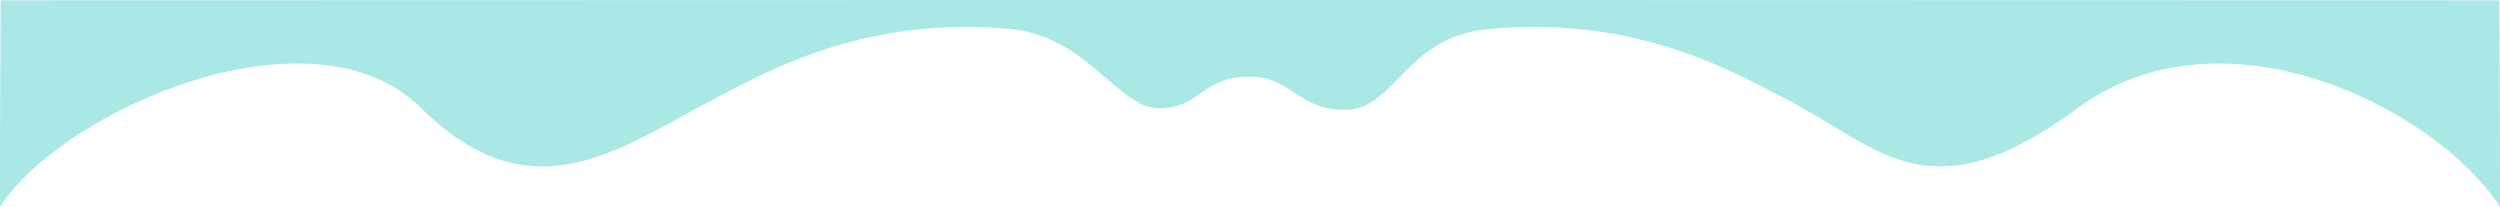
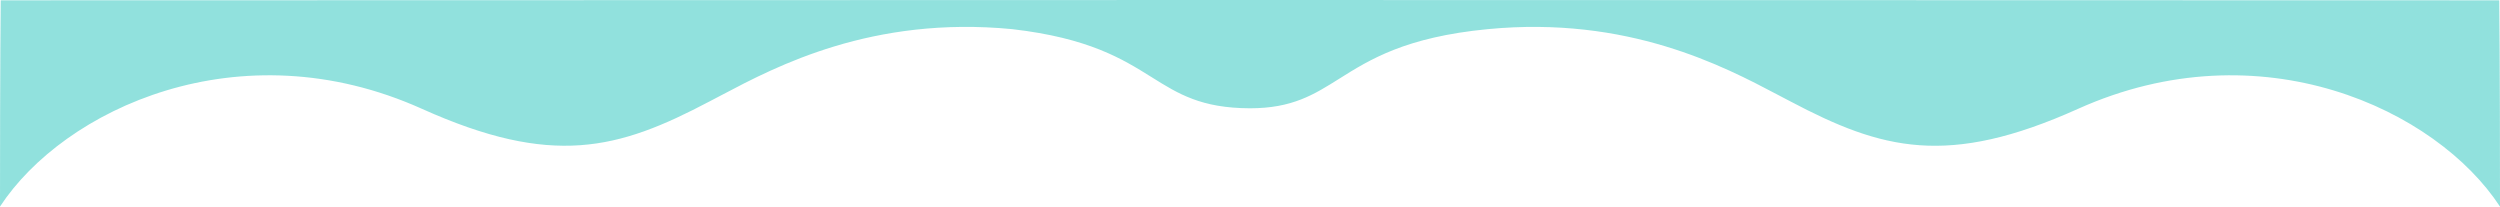
<svg xmlns="http://www.w3.org/2000/svg" width="2396" height="198" viewBox="0 0 2396 198" fill="none">
-   <path d="M1198.02 4.77438e-06L2395.28 0.299C2395.28 0.299 2396 58.889 2396 198C2335.03 104.817 2132 0.234 1991.04 103.779C1850.08 207.325 1803.6 143.461 1716.22 97.334C1712.38 95.362 1708.25 93.184 1703.83 90.851C1652.05 63.526 1560.07 14.993 1425.91 27.928C1347.04 35.532 1337.5 103.779 1290.86 105.162C1244.23 106.544 1238.47 73.5 1198.02 73.5C1151.24 73.366 1150.5 103.779 1111 103.779C1071.5 103.779 1043.69 36.428 970.089 27.928C835.96 14.987 743.997 63.502 692.205 90.824C687.771 93.163 683.631 95.347 679.785 97.324C592.386 143.421 508.241 207.314 403.871 103.769C299.5 0.225 60.992 104.807 0 197.98C0 58.879 0.71 0.299 0.71 0.299L1197.98 4.98344e-06C1197.99 1.66147e-06 1197.99 0 1198 0C1198.01 0 1198.01 1.59167e-06 1198.02 4.77438e-06Z" fill="#0DBDB4" fill-opacity="0.35" />
+   <path d="M1198.02 4.77438e-06L2395.28 0.299C2395.28 0.299 2396 58.889 2396 198C2335.03 104.817 2166.66 25.593 1991.58 104.318C1866.61 160.513 1803.6 143.461 1716.22 97.334C1712.38 95.362 1708.25 93.184 1703.83 90.851C1652.05 63.526 1560.07 14.993 1425.91 27.928C1347.04 35.532 1312.64 57.153 1283.65 75.375C1259.11 90.794 1238.45 103.779 1198 103.779C1151.22 103.646 1129.36 89.985 1103.78 73.993C1075.94 56.591 1043.69 36.428 970.089 27.928C835.96 14.987 743.997 63.502 692.205 90.824C687.771 93.163 683.631 95.347 679.785 97.324C592.386 143.421 529.394 160.473 404.409 104.308C229.341 25.583 60.992 104.807 0 197.98C0 58.879 0.71 0.299 0.71 0.299L1197.98 4.98344e-06C1197.99 1.66147e-06 1197.99 0 1198 0C1198.01 0 1198.01 1.59167e-06 1198.02 4.77438e-06Z" fill="#0DBDB4" fill-opacity="0.45" />
</svg>
